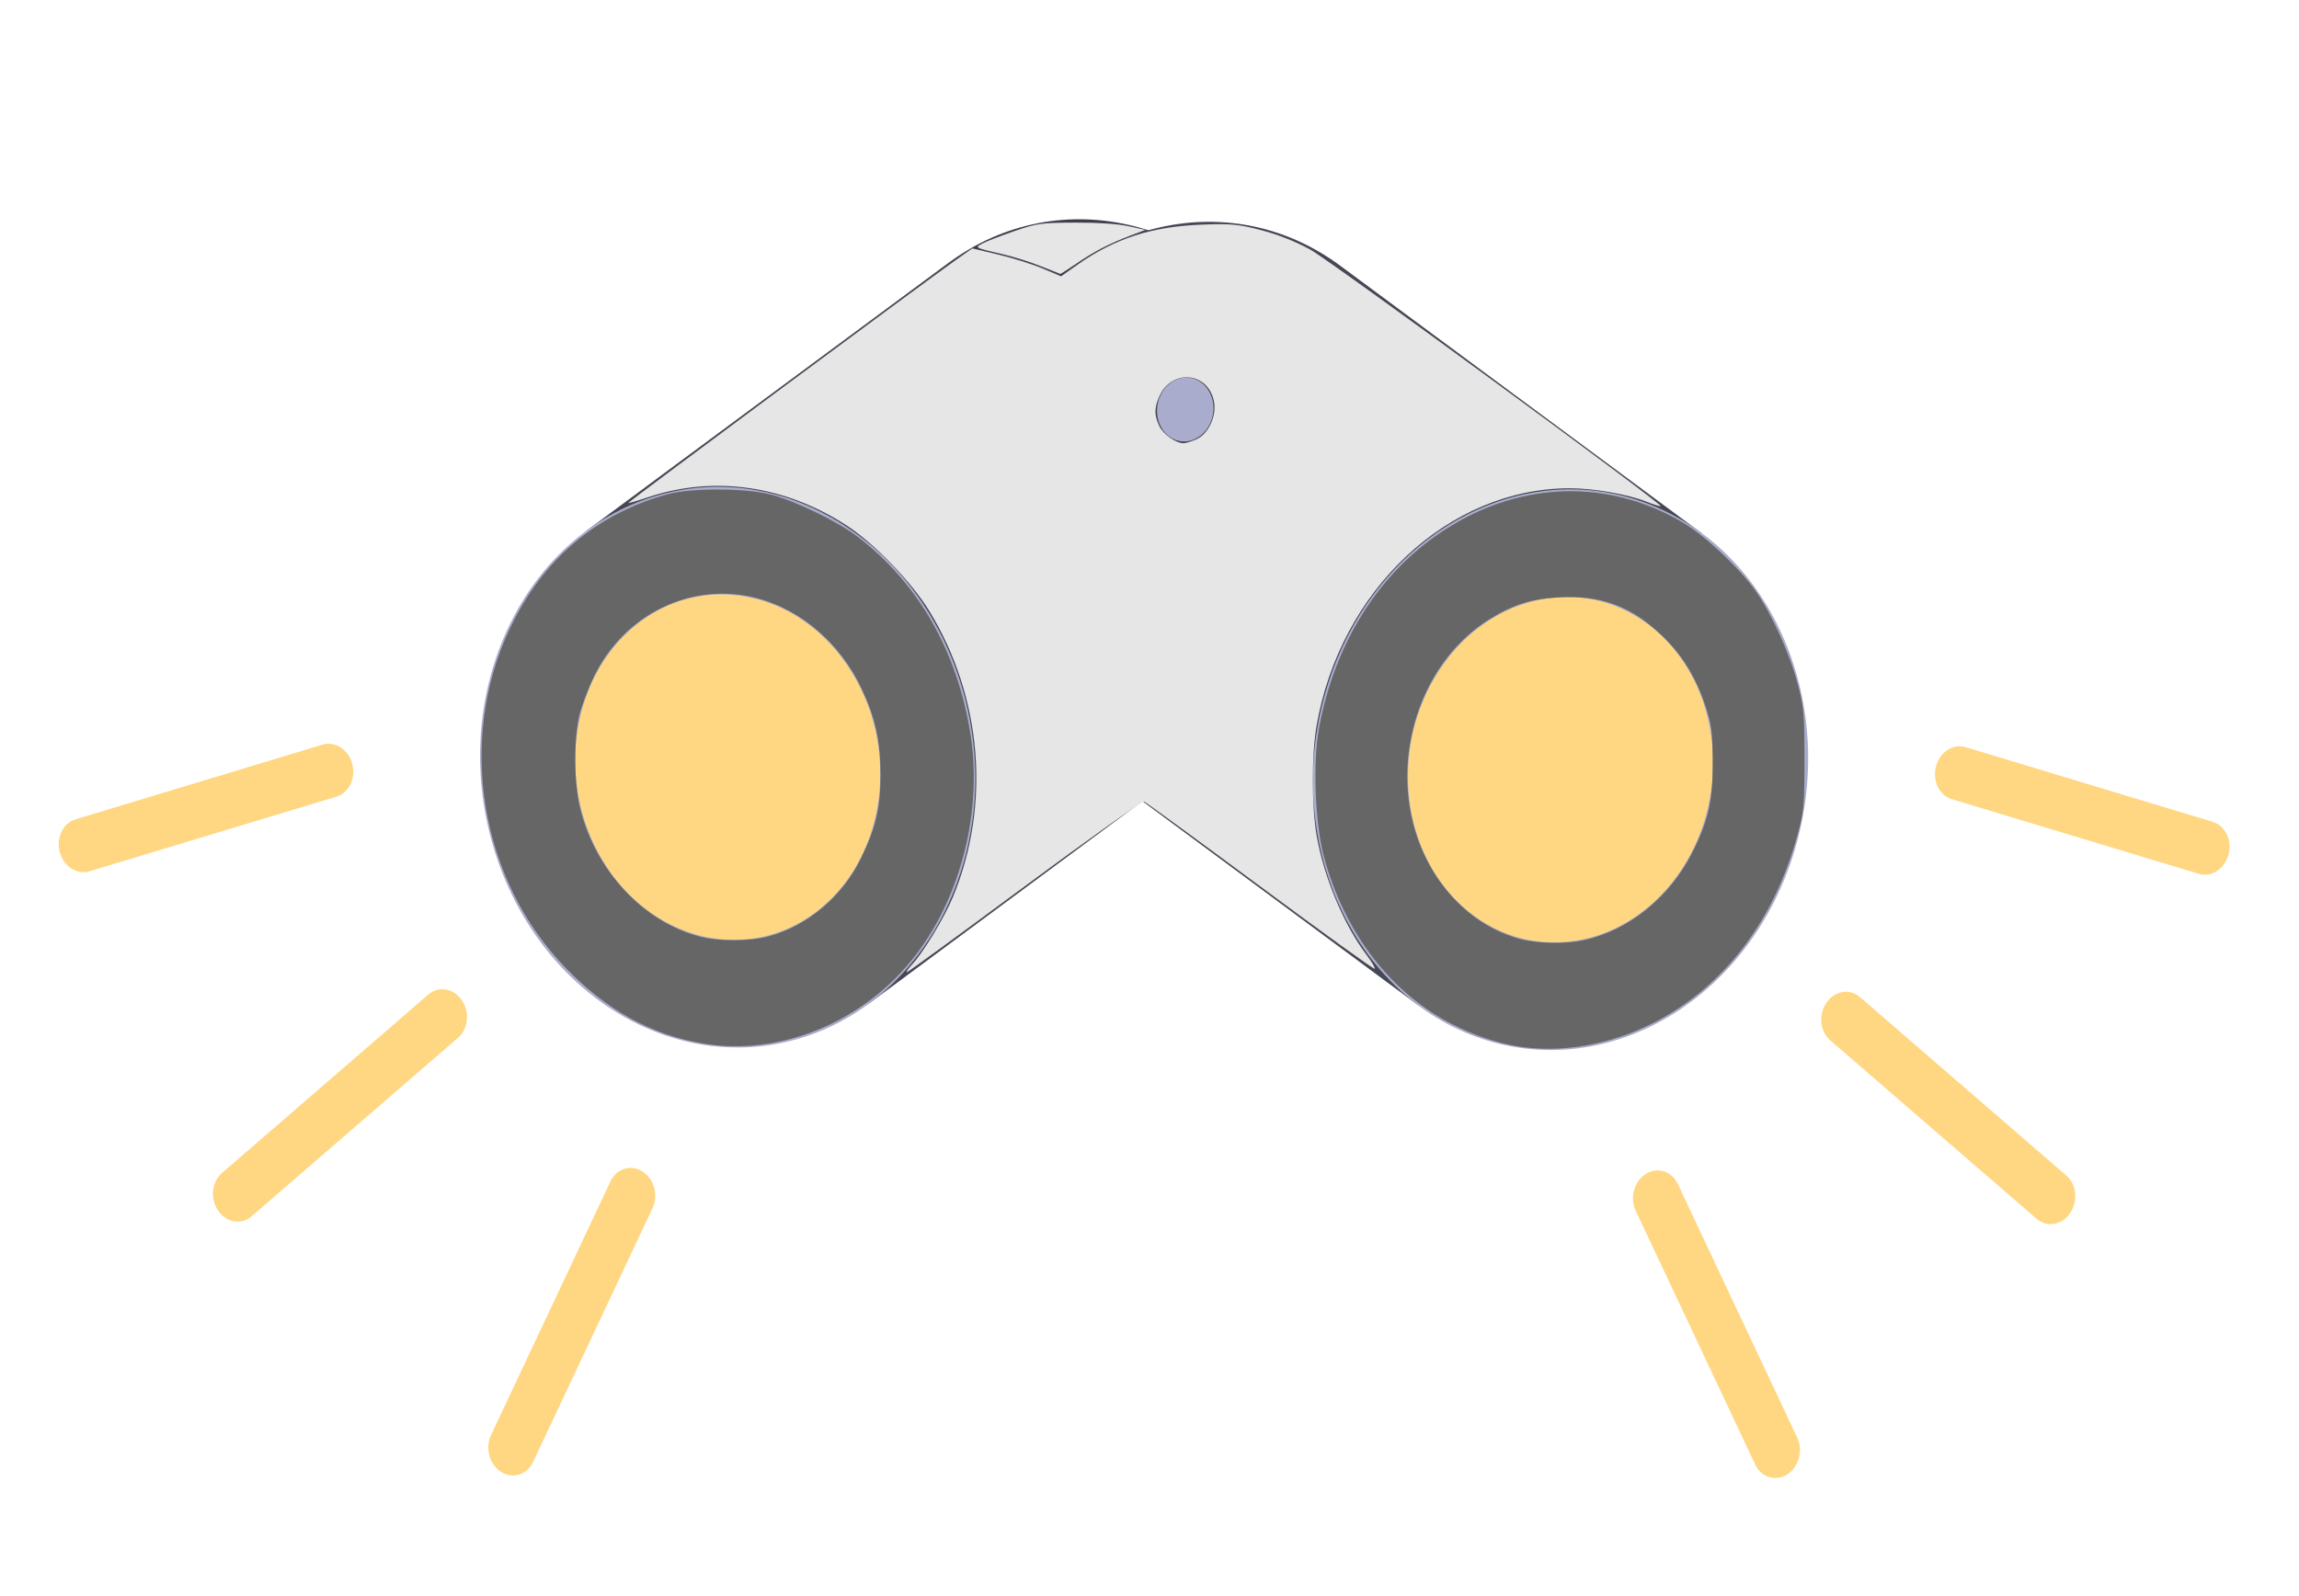
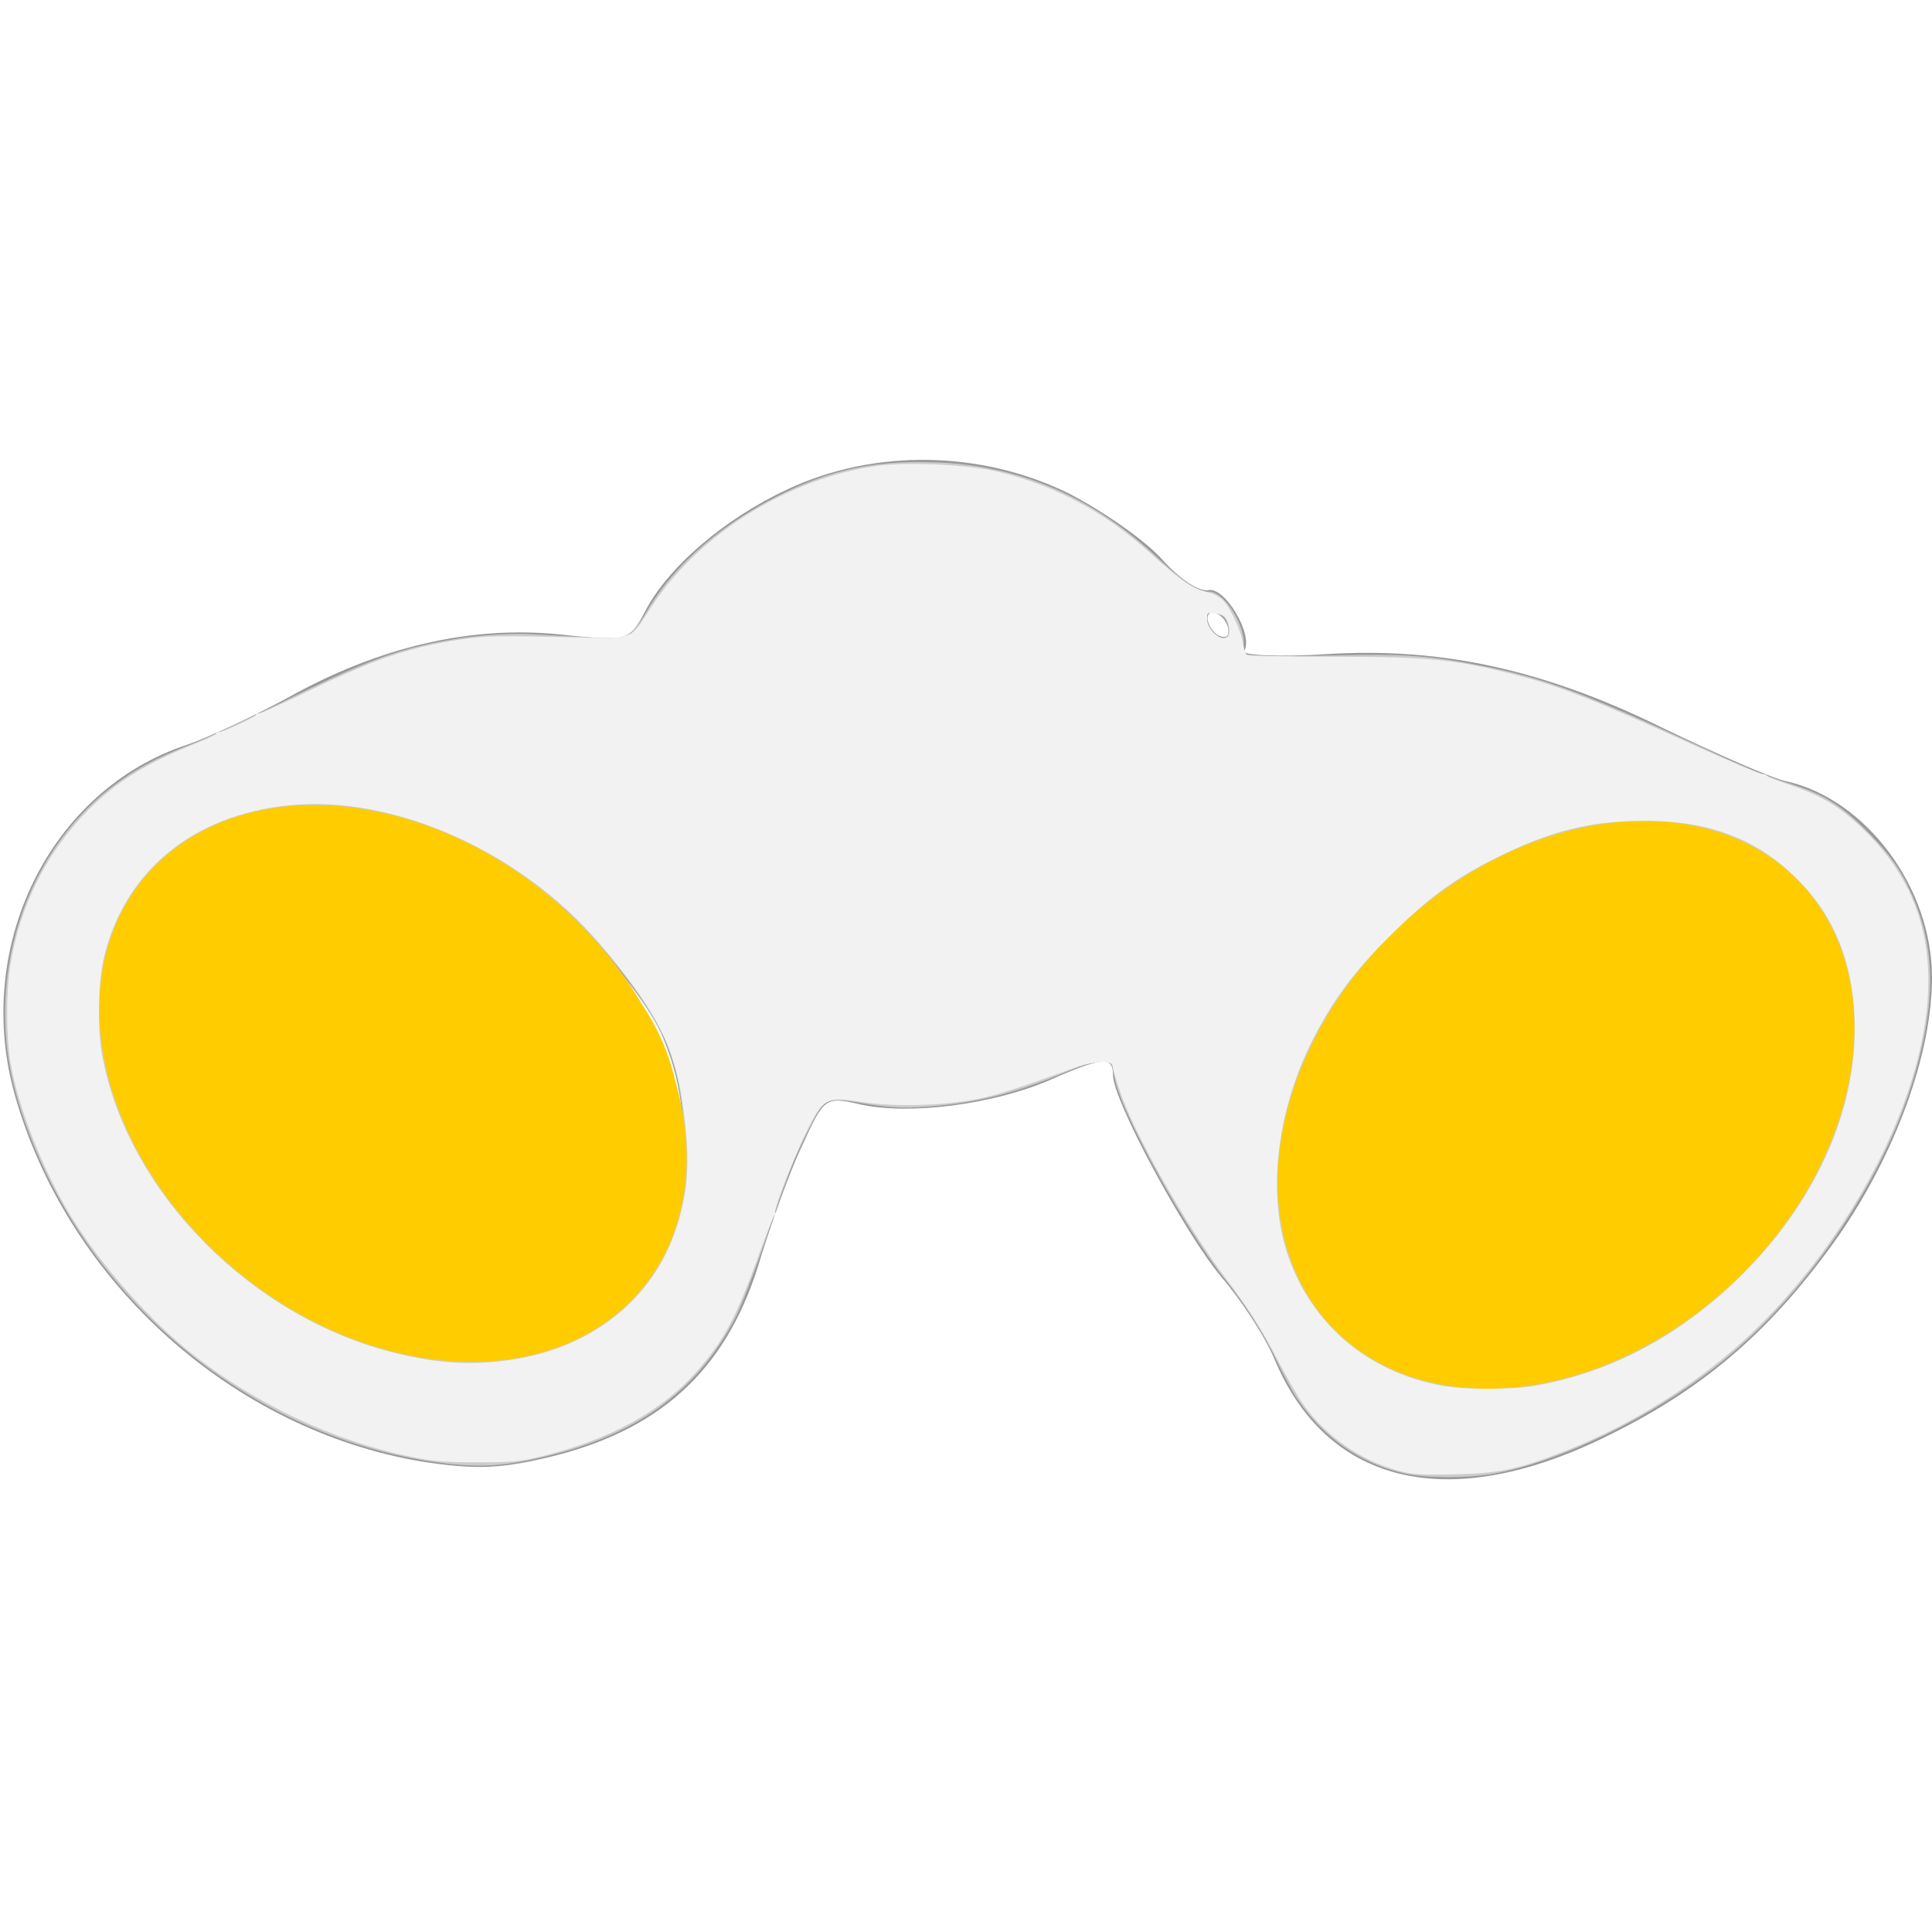
- <svg xmlns="http://www.w3.org/2000/svg" version="1.1" id="Layer_1" viewBox="0 0 264.765 183.764" xml:space="preserve" width="264.765" height="183.764">
-   <defs id="defs35" />
-   <path style="fill:#464754;stroke-width:0.346" d="m 100.067,115.611 41.636,-30.82 c 12.936,-9.575 16.142,-29.532 7.162,-44.576 v 0 C 139.886,25.171 122.121,20.738 109.185,30.314 L 67.549,61.134 Z" id="path6" />
-   <path style="opacity:0.1;stroke-width:0.346;enable-background:new" d="m 148.866,40.215 v 0 c -8.399,-14.071 -24.484,-18.856 -37.114,-11.581 9.977,1.169 19.58,7.283 25.724,17.576 v 0 c 7.547,12.643 7.853,28.204 1.955,40.263 l 2.273,-1.682 c 12.936,-9.576 16.143,-29.533 7.163,-44.576 z" id="path8" />
-   <g id="g20" transform="matrix(0.3107985,-0.09397788,0.09548668,0.3559982,-18.00933,5.356339)">
-     <circle style="fill:#a9accc" cx="398.502" cy="221.844" r="9.996" id="circle16" />
-     <circle style="fill:#a9accc" cx="236.748" cy="295.694" r="87.69" id="circle18" />
+ <svg xmlns="http://www.w3.org/2000/svg" version="1.0" width="184pt" height="184pt" viewBox="0 0 184 184" preserveAspectRatio="xMidYMid meet" id="svg6">
+   <defs id="defs6" />
+   <g transform="translate(0,184) scale(0.1,-0.1)" fill="#000000" stroke="none" id="g6" style="fill:#999999">
+     <path d="M750 1374 c-60 -28 -114 -74 -136 -117 -15 -28 -16 -28 -83 -21 -83 8 -170 -12 -256 -60 -33 -18 -76 -38 -96 -45 -132 -43 -206 -194 -164 -337 51 -176 207 -316 387 -346 52 -8 76 -7 128 6 104 27 165 86 195 190 10 32 27 80 39 105 21 46 22 47 56 39 47 -10 125 0 179 23 52 23 61 23 61 5 0 -24 68 -150 103 -192 19 -22 42 -57 51 -79 51 -121 169 -147 320 -71 91 45 155 101 217 189 54 78 89 173 89 246 0 86 -63 170 -139 187 -14 3 -66 26 -116 50 -113 56 -212 78 -322 71 -46 -3 -81 -1 -78 3 9 15 -18 61 -34 58 -9 -2 -28 11 -44 29 -16 18 -56 46 -89 63 -83 41 -185 43 -268 4z m420 -135 c0 -6 -4 -7 -10 -4 -5 3 -10 11 -10 16 0 6 5 7 10 4 6 -3 10 -11 10 -16z m-796 -196 c4 -5 12 -9 17 -9 5 -1 13 -2 18 -3 5 0 8 -12 6 -26 -2 -26 9 -33 21 -14 4 8 9 8 17 0 6 -6 16 -11 21 -11 6 0 -1 8 -17 18 -15 10 -24 21 -21 25 4 3 16 0 28 -8 11 -8 26 -15 33 -15 23 0 114 -100 134 -147 50 -118 -1 -242 -111 -269 -44 -11 -120 -6 -120 8 0 6 11 8 26 5 21 -4 29 2 50 35 24 38 36 109 21 124 -3 4 -28 -1 -54 -12 -27 -10 -54 -17 -62 -15 -7 1 -10 -2 -6 -8 4 -7 -5 -10 -27 -7 -18 2 -38 0 -44 -5 -17 -14 -41 18 -26 33 8 8 8 15 1 24 -7 8 -7 14 1 19 5 3 10 11 10 16 0 6 -5 7 -11 3 -6 -3 -16 0 -21 7 -8 11 -9 11 -5 -2 3 -10 -3 -34 -14 -54 -11 -20 -16 -34 -11 -31 6 3 12 -3 15 -14 3 -11 10 -20 17 -20 6 0 8 5 4 12 -5 7 -3 8 5 3 9 -5 9 -11 3 -17 -13 -13 61 -78 88 -78 11 0 21 -4 25 -9 9 -15 -52 5 -83 28 -72 51 -139 153 -128 193 2 10 0 16 -5 12 -5 -3 -9 5 -8 18 1 37 24 103 34 101 6 -1 20 7 32 19 11 11 29 18 40 16 15 -3 13 -7 -11 -20 l-29 -15 37 -7 c21 -4 40 -5 43 -2 3 3 14 -6 25 -19 11 -14 24 -25 30 -25 6 0 0 9 -13 20 l-24 20 32 -17 c17 -10 29 -22 26 -27 -3 -5 -1 -6 6 -2 6 4 18 3 25 -3 9 -8 13 -7 13 4 0 8 -5 11 -10 8 -6 -3 -7 -1 -3 6 8 12 19 8 49 -17 9 -8 17 -11 17 -6 0 5 -9 15 -20 22 -12 7 -18 17 -14 23 4 7 10 7 18 0 9 -7 12 -4 12 14 0 13 -2 23 -5 23 -4 0 -10 1 -16 2 -5 2 -19 3 -30 4 -12 1 -19 7 -18 16 2 10 -7 16 -29 17 -34 3 -54 23 -35 35 15 10 22 10 31 1z m-162 -75 c-7 -7 -12 -8 -12 -2 0 14 12 26 19 19 2 -3 -1 -11 -7 -17z m1170 -31 c-26 -27 -29 -46 -5 -26 15 13 15 12 4 -9 -7 -13 -10 -26 -7 -30 3 -3 6 0 6 6 0 6 8 9 18 6 13 -5 14 -4 3 4 -9 7 -10 12 -2 16 6 4 11 2 11 -4 0 -6 4 -8 10 -5 5 3 7 0 4 -9 -4 -11 2 -14 25 -12 19 1 30 -2 27 -8 -2 -6 -9 -10 -15 -8 -7 1 -10 -2 -6 -8 4 -6 13 -7 23 -2 9 5 24 8 32 7 8 -1 21 3 28 9 10 7 13 6 12 -5 -4 -23 0 -39 8 -38 20 3 32 -3 32 -17 0 -11 6 -14 20 -9 11 3 20 3 20 -2 0 -15 -31 -54 -39 -49 -4 3 -7 -4 -7 -16 1 -31 -28 -46 -49 -25 -9 9 -21 17 -26 17 -6 0 -7 5 -3 12 5 7 0 9 -14 6 -12 -3 -23 -1 -26 6 -2 6 -5 1 -5 -11 -1 -28 -15 -29 -40 -4 -11 11 -22 17 -25 13 -3 -3 -6 0 -6 6 0 6 -8 16 -19 21 -16 9 -18 7 -15 -25 4 -49 48 -113 89 -128 29 -11 0 -26 -50 -26 -25 0 -35 3 -27 9 10 6 3 13 -25 27 -21 10 -43 17 -50 16 -6 -1 -15 12 -19 30 -18 84 7 162 78 243 22 25 42 45 46 45 3 0 -4 -10 -16 -23z m296 -32 c3 -38 -14 -122 -27 -130 -4 -2 -5 11 -3 28 2 27 -2 35 -33 55 -20 12 -39 21 -43 18 -4 -2 -13 2 -20 10 -11 12 -9 14 11 14 13 0 38 -5 56 -11 46 -16 48 -5 4 22 l-38 24 30 6 c52 12 60 7 63 -36z m-158 -31 c0 -8 -19 -13 -24 -6 -3 5 1 9 9 9 8 0 15 -2 15 -3z m-147 -129 c-3 -9 -8 -14 -10 -11 -3 3 -2 9 2 15 9 16 15 13 8 -4z m-33 -141 c0 -2 -9 0 -20 6 -11 6 -20 13 -20 16 0 2 9 0 20 -6 11 -6 20 -13 20 -16z" id="path1" style="fill:#999999" />
+     <path d="M354 881 c4 -6 1 -11 -6 -11 -8 -1 -6 -6 6 -15 24 -18 13 -20 -17 -3 -19 10 -20 9 -10 -4 7 -8 10 -18 6 -21 -17 -17 18 -5 38 14 13 11 18 17 11 14 -9 -5 -12 -1 -10 10 2 10 -3 20 -11 23 -8 3 -11 0 -7 -7z" id="path2" style="fill:#999999" />
+     <path d="M622 720 c0 -14 2 -19 5 -12 2 6 2 18 0 25 -3 6 -5 1 -5 -13z" id="path3" style="fill:#999999" />
+     <path d="M586 693 c-6 -14 -5 -15 5 -6 7 7 10 15 7 18 -3 3 -9 -2 -12 -12z" id="path4" style="fill:#999999" />
+     <path d="M1333 875 c-6 -14 -7 -23 -2 -19 13 8 31 44 22 44 -4 0 -13 -11 -20 -25z" id="path5" style="fill:#999999" />
+     <path d="M1306 825 c-9 -26 -7 -32 5 -12 6 10 9 21 6 23 -2 3 -7 -2 -11 -11z" id="path6" style="fill:#999999" />
  </g>
-   <g id="g30" transform="matrix(0.3107985,-0.09397788,0.09548668,0.3559982,-18.00933,5.356339)">
-     <path style="fill:#ffd782" d="m 288.248,279.269 c 9.056,28.393 -6.676,58.86 -35.07,67.916 -28.394,9.056 -58.86,-6.676 -67.916,-35.07 -9.056,-28.394 6.676,-58.86 35.07,-67.916 28.394,-9.057 58.859,6.677 67.916,35.07 z" id="path22" />
-     <path style="fill:#ffd782" d="m 29.14,387.652 c -3.342,0 -6.502,-2.005 -7.816,-5.299 -1.72,-4.316 0.384,-9.207 4.698,-10.928 l 87.219,-34.77 c 4.316,-1.72 9.208,0.384 10.928,4.698 1.72,4.316 -0.384,9.207 -4.698,10.928 l -87.219,34.77 c -1.022,0.408 -2.076,0.601 -3.112,0.601 z" id="path24" />
-     <path style="fill:#ffd782" d="M 99.948,269.115 H 8.411 C 3.766,269.115 0,265.349 0,260.704 c 0,-4.645 3.766,-8.411 8.411,-8.411 h 91.537 c 4.645,0 8.411,3.766 8.411,8.411 0,4.645 -3.766,8.411 -8.411,8.411 z" id="path26" />
-     <path style="fill:#ffd782" d="m 100.163,488.549 c -2.134,0 -4.268,-0.806 -5.907,-2.424 -3.307,-3.262 -3.342,-8.588 -0.08,-11.895 l 64.293,-65.157 c 3.262,-3.307 8.587,-3.342 11.895,-0.08 3.307,3.262 3.342,8.588 0.08,11.895 l -64.294,65.157 c -1.645,1.669 -3.815,2.504 -5.987,2.504 z" id="path28" />
-   </g>
-   <path style="fill:#464754;stroke-width:0.346" d="M 163.459,115.901 121.823,85.081 C 108.887,75.506 105.68,55.549 114.66,40.505 v 0 c 8.98,-15.043 26.745,-19.476 39.681,-9.901 l 41.636,30.82 z" id="path6-1" />
-   <g id="g20-6" transform="matrix(-0.3107985,-0.09397788,-0.09548668,0.3559982,281.5356,5.647139)">
-     <circle style="fill:#a9accc" cx="398.502" cy="221.844" r="9.996" id="circle16-7" />
-     <circle style="fill:#a9accc" cx="236.748" cy="295.694" r="87.69" id="circle18-1" />
-   </g>
-   <g id="g30-8" transform="matrix(-0.3107985,-0.09397788,-0.09548668,0.3559982,281.5356,5.647139)">
-     <path style="fill:#ffd782" d="m 288.248,279.269 c 9.056,28.393 -6.676,58.86 -35.07,67.916 -28.394,9.056 -58.86,-6.676 -67.916,-35.07 -9.056,-28.394 6.676,-58.86 35.07,-67.916 28.394,-9.057 58.859,6.677 67.916,35.07 z" id="path22-9" />
-     <path style="fill:#ffd782" d="m 29.14,387.652 c -3.342,0 -6.502,-2.005 -7.816,-5.299 -1.72,-4.316 0.384,-9.207 4.698,-10.928 l 87.219,-34.77 c 4.316,-1.72 9.208,0.384 10.928,4.698 1.72,4.316 -0.384,9.207 -4.698,10.928 l -87.219,34.77 c -1.022,0.408 -2.076,0.601 -3.112,0.601 z" id="path24-3" />
-     <path style="fill:#ffd782" d="M 99.948,269.115 H 8.411 C 3.766,269.115 0,265.349 0,260.704 c 0,-4.645 3.766,-8.411 8.411,-8.411 h 91.537 c 4.645,0 8.411,3.766 8.411,8.411 0,4.645 -3.766,8.411 -8.411,8.411 z" id="path26-0" />
-     <path style="fill:#ffd782" d="m 100.163,488.549 c -2.134,0 -4.268,-0.806 -5.907,-2.424 -3.307,-3.262 -3.342,-8.588 -0.08,-11.895 l 64.293,-65.157 c 3.262,-3.307 8.587,-3.342 11.895,-0.08 3.307,3.262 3.342,8.588 0.08,11.895 l -64.294,65.157 c -1.645,1.669 -3.815,2.504 -5.987,2.504 z" id="path28-0" />
-   </g>
-   <path style="fill:#e6e6e6;stroke-width:0.303" d="m 104.998,111.159 c 1.336,-1.433 3.756,-5.429 4.758,-7.855 4.39,-10.628 3.348,-23.028 -2.771,-32.984 -2.02,-3.286 -6.288,-7.701 -9.43,-9.754 -7.14,-4.665 -15.39,-5.835 -22.995,-3.262 -1.164,0.394 -2.153,0.679 -2.199,0.634 -0.081,-0.08 33.795,-25.211 37.683,-27.956 l 1.935,-1.366 3.005,0.716 c 1.653,0.394 3.952,1.117 5.109,1.607 l 2.104,0.891 1.915,-1.349 c 4.292,-3.024 8.578,-4.398 14.372,-4.607 3.335,-0.12 4.128,-0.045 6.758,0.638 1.887,0.49 3.956,1.308 5.641,2.231 2.34,1.281 40.614,29.312 40.365,29.563 -0.052,0.052 -0.776,-0.176 -1.61,-0.507 -2.169,-0.862 -6.107,-1.553 -8.847,-1.553 -13.986,0 -26.459,11.707 -29.171,27.379 -0.571,3.298 -0.566,9.299 0.01,12.626 0.829,4.79 3.137,10.303 5.771,13.781 0.589,0.778 1.002,1.485 0.917,1.571 -0.085,0.086 -6.01,-4.182 -13.167,-9.483 -7.157,-5.301 -13.183,-9.703 -13.392,-9.781 -0.208,-0.078 -6.394,4.313 -13.745,9.758 -7.352,5.445 -13.463,9.9 -13.582,9.9 -0.118,0 0.136,-0.377 0.565,-0.838 z m 32.753,-60.539 c 1.392,-0.586 2.374,-2.659 2.061,-4.345 -0.649,-3.486 -4.972,-3.825 -6.351,-0.498 -0.539,1.301 -0.526,2.072 0.058,3.312 0.44,0.936 1.88,1.955 2.784,1.971 0.213,0.004 0.865,-0.194 1.448,-0.44 z" id="path2" />
-   <path style="fill:#e6e6e6;stroke-width:0.303" d="m 119.896,30.676 c -1.164,-0.474 -3.136,-1.097 -4.383,-1.385 -3.321,-0.766 -3.294,-0.751 -2.363,-1.248 0.446,-0.238 2.078,-0.871 3.627,-1.407 2.629,-0.91 3.097,-0.976 7.048,-0.991 2.589,-0.01 4.977,0.15 6.152,0.413 l 1.921,0.429 -1.788,0.678 c -2.369,0.898 -4.105,1.803 -6.193,3.229 -0.947,0.647 -1.763,1.169 -1.813,1.16 -0.051,-0.009 -1.044,-0.404 -2.208,-0.878 z" id="path3" />
-   <path style="fill:#666666;stroke-width:0.303" d="m 80.955,120.208 c -5.937,-1.004 -11.058,-3.818 -15.765,-8.663 -9.909,-10.198 -12.574,-26.194 -6.508,-39.063 3.769,-7.995 9.941,-13.271 18.181,-15.541 2.705,-0.745 9.013,-0.73 11.902,0.028 2.83,0.743 7.733,3.123 10,4.855 6.954,5.313 11.433,13.114 12.975,22.602 1.43,8.798 -0.99,18.662 -6.28,25.59 -5.848,7.66 -15.57,11.703 -24.506,10.191 z m 7.495,-12.333 c 4.504,-1.182 8.556,-4.591 10.701,-9.004 1.726,-3.55 2.264,-5.868 2.253,-9.723 -0.011,-3.844 -0.61,-6.518 -2.22,-9.901 -2.447,-5.144 -6.94,-9.015 -11.996,-10.336 -7.473,-1.952 -15.22,1.752 -18.747,8.965 -0.697,1.424 -1.473,3.481 -1.726,4.57 -0.664,2.866 -0.605,7.892 0.127,10.777 1.802,7.103 7.191,12.888 13.632,14.633 2.171,0.588 5.772,0.597 7.975,0.018 z" id="path4" />
-   <path style="fill:#666666;stroke-width:0.303" d="m 174.702,120.52 c -2.468,-0.42 -4.865,-1.227 -7.349,-2.474 -7.076,-3.552 -12.44,-10.487 -14.836,-19.182 -1.073,-3.893 -1.354,-10.971 -0.599,-15.048 1.662,-8.971 6.094,-16.531 12.577,-21.455 9.044,-6.869 20.119,-7.66 29.42,-2.101 2.496,1.492 6.398,5.17 8.233,7.76 1.852,2.614 3.923,7.164 4.865,10.685 0.729,2.725 0.797,3.471 0.798,8.767 0.001,5.335 -0.062,6.02 -0.806,8.741 -2.728,9.975 -8.583,17.579 -16.686,21.668 -4.989,2.518 -10.676,3.479 -15.617,2.639 z m 7.668,-12.216 c 5.199,-1.109 9.952,-4.959 12.564,-10.18 1.815,-3.628 2.336,-5.962 2.309,-10.347 -0.021,-3.42 -0.133,-4.293 -0.822,-6.398 -1.096,-3.35 -2.714,-5.967 -5.079,-8.216 -3.531,-3.358 -7.019,-4.63 -11.904,-4.341 -3.204,0.189 -5.348,0.888 -8.102,2.642 -6.885,4.383 -10.56,13.633 -8.845,22.266 1.411,7.106 6.336,12.762 12.565,14.43 2.024,0.542 5.158,0.604 7.315,0.144 z" id="path5" />
+   <path style="fill:#cccccc;stroke-width:0.295" d="m 178.482,187.129 c -5.659,-1.213 -10.475,-4.567 -13.842,-9.641 -0.608,-0.917 -1.748,-3.031 -2.533,-4.7 -1.545,-3.285 -4.04,-7.224 -6.502,-10.267 -4.981,-6.153 -13.353,-21.42 -14.063,-25.644 -0.349,-2.074 -0.375,-2.107 -1.699,-2.104 -0.793,0.002 -2.396,0.487 -4.482,1.357 -6.02,2.511 -10.318,3.662 -15.843,4.244 -4.067,0.428 -6.291,0.367 -9.992,-0.278 -4.602,-0.801 -4.812,-0.701 -6.778,3.218 -1.962,3.91 -2.848,6.174 -5.656,14.456 -1.289,3.801 -2.961,8.107 -3.717,9.57 -4.605,8.916 -11.976,14.493 -22.862,17.297 -6.154,1.585 -9.471,1.815 -15.073,1.045 C 32.859,182.581 12.59,166.466 4.029,144.809 1.397,138.15 0.4,132.769 0.692,126.8 1.217,116.096 6.118,106.246 13.973,100.113 c 3.044,-2.377 5.806,-3.876 10.384,-5.636 1.948,-0.749 7.395,-3.278 12.104,-5.62 8.877,-4.414 12.964,-6.006 18.452,-7.184 4.261,-0.915 9.077,-1.328 12.955,-1.113 10.766,0.599 11.341,0.595 12.189,-0.08 0.433,-0.345 1.384,-1.655 2.114,-2.913 3.438,-5.923 9.816,-11.379 17.688,-15.129 6.049,-2.881 11.625,-3.987 18.823,-3.733 10.855,0.383 20.057,4.353 28.506,12.297 3.112,2.926 4.983,4.132 6.414,4.132 1.759,0 4.337,3.879 4.342,6.535 l 0.003,1.369 1.344,0.202 c 0.739,0.111 5.09,0.109 9.669,-0.003 9.384,-0.231 12.574,-0.007 19.486,1.367 7.764,1.543 12.994,3.492 27.66,10.306 5.555,2.581 8.177,3.65 11.661,4.754 3.729,1.182 6.066,2.643 9.167,5.729 3.003,2.989 4.534,5.16 5.953,8.442 2.827,6.539 2.935,13.114 0.365,22.264 -3.71,13.213 -13.527,27.896 -24.638,36.849 -8.612,6.94 -20.571,12.767 -29.192,14.225 -3.272,0.553 -8.248,0.533 -10.941,-0.044 z M 66.434,168.117 c 2.971,-0.368 6.726,-1.6 9.074,-2.977 2.704,-1.585 6.781,-5.874 8.244,-8.669 3.669,-7.016 4.018,-15.839 0.941,-23.818 -1.9,-4.927 -8.971,-13.954 -14.365,-18.337 -2.232,-1.814 -3.288,-2.407 -4.787,-2.685 -0.568,-0.105 -2.024,-0.788 -3.234,-1.516 -1.578,-0.949 -2.518,-1.324 -3.321,-1.324 -2.014,0 -1.233,1.374 2.2,3.871 1.17,0.851 1.973,1.598 1.785,1.661 -0.459,0.153 -1.875,-0.601 -2.569,-1.368 -0.835,-0.923 -1.754,-0.78 -2.664,0.413 -1.485,1.947 -2.234,1.119 -2.234,-2.469 0,-2.838 -0.239,-3.165 -2.524,-3.45 -1.249,-0.156 -1.923,-0.442 -2.833,-1.202 -1.407,-1.175 -2.301,-1.248 -3.938,-0.322 -3.298,1.868 -1.215,4.51 4.135,5.243 2.829,0.388 3.684,0.858 3.684,2.026 0,1.632 0.734,2.088 4.125,2.562 5.18,0.724 4.865,0.53 4.967,3.062 0.103,2.554 -0.166,2.997 -1.287,2.115 -1.039,-0.817 -1.777,-0.795 -2.344,0.07 -0.621,0.948 -0.205,1.964 1.237,3.02 1.722,1.26 3.044,2.556 3.044,2.983 0,0.64 -0.461,0.445 -2.113,-0.891 -2.771,-2.241 -3.856,-2.858 -5.033,-2.858 -0.929,0 -1.178,0.141 -1.563,0.886 -0.478,0.925 -0.46,0.949 0.738,1.001 0.609,0.026 0.754,0.2 0.831,0.992 0.109,1.131 -0.159,1.193 -1.292,0.301 -0.869,-0.684 -2.73,-0.885 -3.748,-0.406 -0.399,0.187 -0.48,0.139 -0.347,-0.206 0.301,-0.785 -1.778,-2.681 -4.739,-4.322 -1.557,-0.863 -2.895,-1.506 -2.972,-1.429 -0.077,0.077 0.769,0.924 1.88,1.883 1.111,0.958 2.248,2.042 2.527,2.407 0.481,0.63 0.48,0.664 -0.013,0.664 -0.286,0 -1.728,-1.262 -3.205,-2.805 -1.476,-1.543 -2.876,-2.815 -3.11,-2.827 -0.234,-0.012 -1.289,-0.007 -2.345,0.013 -1.055,0.019 -3.048,-0.173 -4.428,-0.427 -4.362,-0.803 -4.258,-0.597 -1.176,-2.312 3.844,-2.138 4.253,-3.141 1.286,-3.152 -1.677,-0.006 -2.96,0.592 -5.093,2.375 -1.001,0.836 -2.448,1.757 -3.216,2.045 -1.695,0.636 -2.344,1.634 -3.612,5.548 -2.041,6.303 -2.231,11.488 -0.394,10.783 0.311,-0.119 0.397,0.376 0.402,2.315 0.005,1.849 0.187,2.979 0.727,4.509 2.105,5.965 8.75,14.547 15.036,19.419 3.699,2.867 8.942,5.294 11.608,5.373 2.414,0.072 0.877,-1.51 -1.888,-1.944 -2.828,-0.443 -6.458,-2.722 -9.806,-6.154 -2.101,-2.153 -2.648,-3.252 -2.116,-4.247 0.5,-0.935 0.31,-1.621 -0.647,-2.335 -0.994,-0.742 -1.28,-0.514 -0.862,0.685 0.265,0.76 0.239,0.945 -0.154,1.095 -0.911,0.35 -1.404,-0.208 -2.666,-3.013 -0.356,-0.793 -0.75,-1.212 -1.195,-1.275 -0.365,-0.052 -0.664,-0.216 -0.664,-0.364 0,-0.149 0.649,-1.634 1.442,-3.301 1.514,-3.181 2.1,-5.096 2.1,-6.861 v -1.059 l 0.868,0.642 c 0.712,0.526 1.111,0.609 2.214,0.457 1.259,-0.173 1.346,-0.141 1.346,0.49 0,0.383 -0.446,1.107 -1.033,1.676 -0.568,0.551 -1.033,1.201 -1.033,1.444 0,0.244 0.359,0.962 0.799,1.596 l 0.799,1.153 -0.84,1.552 c -1.042,1.927 -0.903,3.28 0.456,4.423 1.053,0.886 1.996,0.954 3.303,0.239 0.757,-0.414 1.708,-0.52 4.783,-0.534 4.953,-0.023 4.683,0.036 4.481,-0.974 l -0.169,-0.844 1.901,-0.178 c 1.115,-0.104 3.898,-0.854 6.728,-1.812 2.655,-0.899 5.445,-1.719 6.2,-1.823 l 1.373,-0.188 0.481,1.147 c 0.956,2.278 -0.076,8.631 -2.12,13.056 -1.267,2.742 -3.459,5.83 -4.663,6.568 -0.801,0.491 -1.27,0.543 -3.444,0.382 -2.126,-0.158 -2.579,-0.111 -2.919,0.299 -0.825,0.995 0.706,1.813 4.402,2.353 1.619,0.236 6.206,0.171 8.569,-0.122 z m 124.427,-1.795 c 4.101,-0.728 4.426,-1.805 1.1,-3.644 -3.794,-2.097 -6.976,-5.756 -9.217,-10.601 -1.179,-2.549 -1.639,-4.262 -1.91,-7.121 -0.196,-2.062 0.073,-2.665 1.077,-2.413 1.151,0.289 3.148,2.183 3.252,3.084 0.072,0.626 0.257,0.812 0.831,0.837 0.406,0.018 0.881,0.051 1.055,0.074 0.174,0.023 1.171,0.784 2.214,1.691 1.043,0.907 2.277,1.848 2.741,2.091 1.631,0.853 2.847,-0.112 2.847,-2.259 0,-0.463 0.079,-1.047 0.175,-1.298 0.157,-0.409 0.25,-0.407 0.897,0.017 0.57,0.373 1.152,0.433 2.759,0.284 l 2.037,-0.189 -0.056,1.235 c -0.047,1.046 0.043,1.261 0.59,1.403 0.601,0.156 2.028,1.129 4.026,2.742 1.283,1.036 3.42,0.945 4.611,-0.196 0.966,-0.925 1.486,-2.318 1.497,-4.002 0.008,-1.287 0.232,-1.63 1.223,-1.872 1.67,-0.408 5.28,-5.549 4.791,-6.823 -0.175,-0.455 -0.413,-0.498 -1.708,-0.31 -3.145,0.457 -3.205,0.44 -3.557,-0.988 -0.434,-1.764 -1.311,-2.407 -3.284,-2.407 -1.988,0 -2.276,-0.444 -2.18,-3.355 0.038,-1.158 0.051,-2.272 0.029,-2.475 -0.064,-0.581 -0.839,-0.435 -2.089,0.392 -0.885,0.586 -1.716,0.814 -3.61,0.991 -1.353,0.127 -2.975,0.448 -3.603,0.715 -1.414,0.6 -2.657,0.621 -3.127,0.055 -0.478,-0.576 -0.102,-1.115 0.619,-0.886 1.247,0.396 2.697,-1.469 1.658,-2.133 -0.203,-0.13 -1.657,-0.258 -3.231,-0.285 -1.574,-0.027 -2.999,-0.134 -3.166,-0.237 -0.181,-0.112 -0.231,-0.721 -0.124,-1.504 l 0.18,-1.316 -0.92,0.184 c -0.8,0.16 -0.958,0.083 -1.214,-0.59 -0.312,-0.822 -0.872,-0.967 -1.804,-0.468 -0.755,0.404 -0.722,1.117 0.093,1.998 l 0.664,0.718 -0.942,-0.202 c -1.137,-0.243 -2.158,0.235 -2.158,1.011 0,0.309 -0.133,0.645 -0.295,0.745 -0.668,0.413 -0.232,-1.921 0.738,-3.944 0.568,-1.186 1.033,-2.212 1.033,-2.28 0,-0.356 -0.73,-0.013 -1.939,0.91 -2.145,1.637 -2.493,1.332 -0.939,-0.825 0.528,-0.733 1.657,-2.149 2.509,-3.147 0.852,-0.998 1.55,-1.941 1.55,-2.095 0,-0.804 -1.117,0.041 -4.02,3.041 -9.999,10.335 -14.47,20.626 -13.417,30.884 0.656,6.394 1.453,8.02 4.128,8.427 1.582,0.241 6.188,2.115 7.935,3.229 1.46,0.931 1.848,1.619 1.139,2.016 -0.7,0.392 -0.602,1.093 0.176,1.268 1.807,0.406 5.498,0.328 8.336,-0.176 z m -12.566,-2.205 c -0.769,-0.825 -3.803,-2.48 -4.545,-2.48 -0.809,0 -0.476,0.789 0.656,1.553 1.783,1.204 2.821,1.67 3.742,1.683 l 0.863,0.012 z m 4.2,-16.872 c 1.047,-1.254 1.487,-3.321 0.706,-3.321 -0.635,0 -2.018,2.508 -1.787,3.238 0.233,0.735 0.518,0.757 1.081,0.083 z m 38.134,-5.624 c 1.349,-1.491 2.82,-8.204 3.058,-13.96 0.296,-7.153 -0.362,-8.553 -4.003,-8.517 -2.196,0.022 -8.019,1.177 -8.057,1.599 -0.014,0.151 1.421,1.192 3.187,2.315 7.042,4.473 7.298,5.324 1.082,3.594 -3.936,-1.096 -8.503,-1.672 -9.678,-1.221 -0.417,0.16 -0.419,0.264 -0.015,1.046 0.648,1.253 2.037,2.13 3.534,2.231 1.464,0.099 5.257,1.989 7.385,3.681 0.73,0.58 1.616,1.634 1.969,2.34 0.561,1.124 0.619,1.588 0.459,3.69 -0.18,2.366 -0.039,3.733 0.384,3.733 0.118,0 0.431,-0.239 0.696,-0.531 z M 202.357,129.583 c 0.893,-0.893 0.374,-1.307 -1.636,-1.307 -1.206,0 -1.669,0.461 -1.336,1.329 0.231,0.603 2.363,0.588 2.972,-0.021 z M 28.426,116.238 c 0.965,-1.007 1.141,-2.076 0.416,-2.534 -0.447,-0.283 -0.674,-0.181 -1.402,0.627 -1.727,1.917 -0.779,3.75 0.987,1.907 z M 155.982,79.913 c -0.058,-1.25 -0.846,-2.121 -1.919,-2.121 -0.692,0 -0.84,0.126 -0.84,0.715 0,1.004 1.393,2.586 2.18,2.474 0.504,-0.072 0.616,-0.278 0.579,-1.068 z" id="path7" transform="scale(0.75)" />
+   <path style="fill:#ffcc00;stroke-width:0.295" d="m 56.684,167.722 c -4.381,-0.805 -4.307,-2.293 0.091,-1.822 1.017,0.109 2.176,0.073 2.577,-0.079 1.808,-0.689 4.753,-4.885 6.162,-8.779 1.705,-4.712 2.253,-10.412 1.172,-12.203 -0.362,-0.6 -0.577,-0.659 -1.913,-0.527 -0.828,0.082 -2.887,0.641 -4.576,1.242 -4.108,1.462 -8.042,2.502 -9.469,2.502 -1.139,0 -1.165,0.023 -1.074,0.959 l 0.093,0.959 h -3.986 c -3.216,0 -4.18,0.1 -4.99,0.517 -1.674,0.861 -2.57,0.628 -3.659,-0.951 -0.704,-1.021 -0.627,-2.087 0.235,-3.256 0.918,-1.244 0.919,-1.621 0.008,-3.1 -0.4,-0.649 -0.731,-1.26 -0.737,-1.357 -0.005,-0.097 0.456,-0.655 1.024,-1.24 0.736,-0.758 1.033,-1.331 1.033,-1.992 v -0.928 l -1.505,0.207 c -1.46,0.201 -1.54,0.173 -2.668,-0.929 l -1.163,-1.135 0.193,1.646 c 0.241,2.047 -0.282,3.962 -2.097,7.691 -1.505,3.091 -1.611,3.712 -0.658,3.847 0.487,0.069 0.9,0.589 1.551,1.951 0.948,1.985 1.38,2.413 2.444,2.42 0.82,0.005 1.11,-0.622 0.667,-1.449 -0.368,-0.687 -0.237,-0.755 0.598,-0.308 0.604,0.323 0.772,1.306 0.276,1.613 -0.457,0.282 -0.349,1.707 0.191,2.518 0.799,1.201 3.39,3.798 5.124,5.137 2.6,2.007 4.216,2.815 6.5,3.251 1.363,0.26 2.363,0.632 2.756,1.025 l 0.617,0.617 h -0.625 c -2.195,0 -8.281,-2.773 -11.642,-5.305 -2.975,-2.241 -8.441,-8.09 -10.789,-11.545 -3.847,-5.66 -5.122,-8.798 -5.122,-12.606 0,-2.358 -0.033,-2.489 -0.594,-2.342 -0.929,0.243 -1.28,-0.755 -1.058,-3.013 0.382,-3.887 2.549,-10.944 3.657,-11.911 0.277,-0.242 0.977,-0.591 1.555,-0.777 0.578,-0.185 1.84,-1.014 2.805,-1.841 0.964,-0.827 2.285,-1.752 2.934,-2.056 1.292,-0.603 3.541,-0.749 3.85,-0.25 0.264,0.426 -0.418,0.908 -3.627,2.56 -1.501,0.773 -2.73,1.486 -2.731,1.585 -0.003,0.356 7.577,1.479 9.552,1.415 l 2.025,-0.066 2.761,2.852 c 2.064,2.132 2.95,2.852 3.51,2.852 1.063,0 0.94,-0.412 -0.62,-2.079 -1.553,-1.66 -1.406,-1.844 0.499,-0.62 2.394,1.538 3.11,2.4 2.949,3.552 -0.041,0.295 0.135,0.354 0.629,0.21 1.926,-0.559 2.458,-0.521 3.603,0.259 1.467,0.999 2.02,0.808 1.899,-0.654 -0.08,-0.964 -0.198,-1.122 -0.904,-1.203 -0.884,-0.102 -1.005,-0.334 -0.458,-0.881 0.895,-0.895 2.284,-0.335 5.74,2.313 1.977,1.515 2.763,1.801 2.763,1.003 0,-0.844 -0.591,-1.586 -2.222,-2.791 -1.822,-1.346 -2.598,-2.352 -2.338,-3.03 0.297,-0.775 1.034,-0.84 2.091,-0.187 1.581,0.977 1.879,0.657 1.874,-2.009 -0.003,-1.264 -0.102,-2.442 -0.221,-2.619 -0.237,-0.352 -2.705,-0.871 -5.622,-1.183 -2.237,-0.239 -3.021,-0.802 -3.273,-2.35 -0.232,-1.429 -0.799,-1.738 -3.99,-2.178 -2.663,-0.367 -4.516,-1.253 -5.183,-2.477 -0.442,-0.812 -0.428,-0.856 0.552,-1.684 1.358,-1.148 2.5,-1.372 3.471,-0.681 1.879,1.336 2.371,1.559 3.854,1.745 1.951,0.244 2.149,0.568 2.149,3.522 0,1.239 0.138,2.51 0.306,2.824 0.487,0.911 1.588,0.706 2.479,-0.462 0.433,-0.568 0.928,-1.033 1.1,-1.033 0.171,0 0.816,0.399 1.432,0.887 0.616,0.488 1.532,0.97 2.035,1.07 1.399,0.28 1.177,-0.568 -0.441,-1.681 -1.829,-1.258 -3.323,-2.593 -3.708,-3.313 -0.298,-0.557 -0.248,-0.583 0.823,-0.43 0.627,0.09 2.2,0.774 3.495,1.52 1.295,0.746 2.615,1.356 2.933,1.356 1.888,0 6.342,3.771 11.33,9.595 5.548,6.476 7.914,10.947 9.086,17.166 0.633,3.357 0.445,8.716 -0.418,11.974 -2.069,7.804 -7.688,13.81 -15.1,16.139 -3.797,1.194 -9.862,1.547 -13.876,0.81 z m 22.423,-14.234 c 0.951,-1.083 1.133,-2.333 0.341,-2.333 -0.571,0 -1.464,1.287 -1.689,2.436 -0.247,1.261 0.179,1.228 1.348,-0.103 z m 4.733,-4.308 c 0.004,-1.526 -0.345,-2.35 -0.802,-1.892 -0.262,0.262 -0.215,3.555 0.057,3.995 0.408,0.66 0.741,-0.278 0.746,-2.103 z M 46.336,135.516 c 1.596,-0.809 5.033,-3.55 5.033,-4.015 0,-0.163 -0.365,-0.257 -0.812,-0.211 -0.787,0.082 -0.812,0.04 -0.825,-1.391 -0.016,-1.831 -0.45,-2.651 -1.618,-3.058 -1.033,-0.36 -1.212,-0.149 -1.097,1.286 0.058,0.72 -0.053,0.903 -0.593,0.98 -1.099,0.157 -0.778,1.103 0.835,2.464 0.836,0.705 1.339,1.318 1.137,1.385 -0.199,0.067 -1.535,-0.454 -2.968,-1.156 -1.433,-0.702 -2.688,-1.194 -2.789,-1.093 -0.101,0.101 0.209,0.758 0.69,1.459 1.167,1.703 1.371,2.431 0.814,2.894 -0.639,0.531 -0.556,1.186 0.151,1.186 0.33,0 1.249,-0.329 2.043,-0.731 z" id="path8" transform="scale(0.75)" />
+   <path style="fill:#ffcc00;stroke-width:0.295" d="m 184.221,166.459 c -2.107,-0.332 -2.176,-0.373 -1.631,-0.976 0.276,-0.305 0.455,-0.797 0.398,-1.092 -0.21,-1.09 -6.066,-3.952 -9.516,-4.65 -1.657,-0.335 -1.851,-0.459 -2.474,-1.577 -0.372,-0.668 -0.886,-2.185 -1.142,-3.372 -0.566,-2.624 -0.639,-8.5 -0.138,-11.163 1.127,-5.995 4.337,-12.435 9.124,-18.304 2.687,-3.295 6.466,-7.261 6.703,-7.034 0.114,0.109 -0.317,0.774 -0.957,1.476 -1.904,2.089 -3.318,4.089 -3.318,4.695 0,0.816 0.955,0.72 2.056,-0.207 0.506,-0.426 0.983,-0.712 1.06,-0.636 0.076,0.076 -0.195,0.894 -0.603,1.817 -0.707,1.598 -0.966,3.405 -0.548,3.823 0.302,0.302 0.987,-0.4 0.987,-1.012 0,-0.699 1.089,-0.988 2.171,-0.576 1.629,0.619 1.873,0.362 0.707,-0.743 -1.261,-1.195 -1.336,-1.459 -0.536,-1.887 0.857,-0.459 1.149,-0.375 1.254,0.359 0.076,0.538 0.281,0.663 1.077,0.66 l 0.983,-0.004 -0.187,1.249 c -0.223,1.486 -0.195,1.498 3.743,1.627 2.939,0.097 3.617,0.45 2.735,1.424 -0.333,0.368 -0.781,0.557 -1.114,0.47 -1.198,-0.313 -1.873,0.685 -1.031,1.526 0.504,0.504 2.464,0.438 3.54,-0.118 0.502,-0.259 2.011,-0.572 3.354,-0.694 1.845,-0.168 2.773,-0.417 3.801,-1.019 0.748,-0.438 1.473,-0.727 1.612,-0.641 0.139,0.086 0.186,1.085 0.104,2.221 -0.094,1.311 -0.013,2.392 0.222,2.959 0.34,0.82 0.487,0.894 1.797,0.894 2.124,0 2.873,0.456 3.331,2.027 0.512,1.755 0.989,2.035 2.691,1.58 1.596,-0.427 2.423,-0.457 2.646,-0.096 0.408,0.659 -1.913,4.395 -3.636,5.851 -0.425,0.36 -1.058,0.658 -1.406,0.664 -0.754,0.013 -0.989,0.524 -0.998,2.175 -0.013,2.537 -1.651,4.626 -3.628,4.626 -0.745,0 -2.324,-0.955 -3.992,-2.412 -0.541,-0.473 -1.384,-0.94 -1.872,-1.038 -0.866,-0.173 -0.884,-0.211 -0.694,-1.478 l 0.195,-1.3 -2.245,0.203 c -2.086,0.189 -2.296,0.155 -2.971,-0.479 -0.4,-0.375 -0.792,-0.617 -0.872,-0.537 -0.08,0.08 -0.259,0.974 -0.397,1.986 -0.442,3.229 -1.502,3.406 -4.482,0.746 -1.97,-1.758 -3.142,-2.462 -3.968,-2.385 -0.372,0.035 -0.622,-0.219 -0.78,-0.793 -0.302,-1.097 -1.039,-1.891 -2.395,-2.583 -1.478,-0.755 -2.196,-0.717 -2.408,0.127 -0.265,1.057 0.328,5.498 0.994,7.432 1.75,5.086 6.309,10.841 9.953,12.562 1.538,0.726 2.446,1.402 2.446,1.82 0,0.563 -2.708,1.424 -5.354,1.703 -2.833,0.298 -3.116,0.305 -4.388,0.105 z m -9.457,-29.21 c 1.007,-1.589 1.387,-2.99 0.932,-3.445 -0.512,-0.512 -1.463,0.581 -1.959,2.25 -0.848,2.855 -0.375,3.405 1.026,1.195 z m 3.626,-6.685 c 0.884,-0.942 2.583,-4.145 2.583,-4.871 4.3e-4,-0.679 -1.12,-0.379 -1.856,0.496 -1.445,1.718 -2.794,5.334 -1.989,5.334 0.199,0 0.767,-0.432 1.262,-0.959 z" id="path9" transform="scale(0.75)" />
+   <path style="fill:#ffcc00;stroke-width:0.295" d="m 219.836,141.411 c -0.094,-0.245 -0.099,-1.673 -0.01,-3.174 0.197,-3.344 -0.153,-4.171 -2.597,-6.13 -2.082,-1.669 -5.886,-3.605 -7.299,-3.714 -0.581,-0.045 -1.152,-0.089 -1.268,-0.099 -0.461,-0.038 -2.298,-1.878 -2.298,-2.302 0,-0.738 5.126,-0.331 8.414,0.669 3.821,1.162 5.433,1.467 5.801,1.099 0.609,-0.609 -0.382,-1.561 -4.26,-4.096 -2.147,-1.403 -4.009,-2.647 -4.139,-2.763 -0.346,-0.31 5.854,-1.482 7.838,-1.481 2.836,3.9e-4 3.465,1.206 3.466,6.643 6.8e-4,4.819 -1.306,11.971 -2.679,14.662 -0.646,1.266 -0.725,1.322 -0.969,0.687 z" id="path10" transform="scale(0.75)" />
+   <path style="fill:#ffcc00;stroke-width:0.295" d="m 26.866,116.305 c 0,-1.309 1.511,-2.874 2.153,-2.231 0.509,0.509 -1.137,2.688 -2.03,2.688 -0.068,0 -0.123,-0.206 -0.123,-0.458 z" id="path11" transform="scale(0.75)" />
+   <path style="fill:#ffcc00;stroke-width:0.295" d="m 47.605,131.596 c -0.852,-0.853 -1.55,-1.674 -1.55,-1.825 0,-0.151 0.299,-0.316 0.664,-0.368 0.582,-0.083 0.655,-0.246 0.588,-1.322 -0.067,-1.088 -0.011,-1.211 0.498,-1.078 1.033,0.27 1.636,1.246 1.67,2.701 0.046,1.967 0.072,2.06 0.591,2.166 0.381,0.077 0.339,0.206 -0.221,0.686 l -0.69,0.59 z" id="path12" transform="scale(0.75)" />
+   <path style="fill:#ffcc00;stroke-width:0.295" d="m 44.508,135.096 c 0.479,-0.835 0.468,-0.894 -0.444,-2.362 -0.515,-0.828 -0.886,-1.505 -0.824,-1.505 0.061,0 1.082,0.465 2.267,1.033 1.186,0.568 2.485,1.033 2.886,1.033 0.703,0 0.693,0.028 -0.287,0.77 -1.099,0.832 -3.16,1.87 -3.734,1.88 -0.245,0.004 -0.202,-0.26 0.136,-0.85 z" id="path13" transform="scale(0.75)" />
+   <path style="fill:#ffcc00;stroke-width:0.295" d="m 177.303,130.49 c 0.501,-2.088 2.719,-5.331 3.27,-4.78 0.317,0.317 -1.564,3.834 -2.558,4.783 l -0.925,0.883 z" id="path14" transform="scale(0.75)" />
+   <path style="fill:#ffcc00;stroke-width:0.295" d="m 173.709,137.28 c 0.375,-1.554 1.412,-3.461 1.716,-3.157 0.334,0.334 -0.772,3.09 -1.47,3.665 -0.404,0.332 -0.434,0.271 -0.246,-0.507 z" id="path15" transform="scale(0.75)" />
+   <path style="fill:#ffcc00;stroke-width:0.295" d="m 176.9,164.279 c -1.01,-0.405 -3.372,-2.085 -3.19,-2.267 0.198,-0.198 3.025,1.195 4.016,1.98 0.794,0.629 0.381,0.772 -0.827,0.288 z" id="path16" transform="scale(0.75)" />
+   <path style="fill:#ffcc00;stroke-width:0.295" d="" id="path17" transform="scale(0.75)" />
+   <path style="fill:#ffcc00;stroke-width:0.295" d="m 199.628,129.235 c 0.105,-0.552 1.657,-0.866 2.557,-0.516 0.439,0.17 0.43,0.232 -0.085,0.611 -0.315,0.232 -1.022,0.422 -1.572,0.422 -0.791,0 -0.978,-0.107 -0.901,-0.517 z" id="path18" transform="scale(0.75)" />
+   <ellipse style="fill:#ffcc00;stroke-width:0.75" id="path19" cx="33.767" cy="98.753" rx="14.724" ry="18.599" />
+   <ellipse style="fill:#ffcc00;stroke-width:0.75" id="path20" cx="33.877" cy="101.853" rx="19.485" ry="20.371" />
+   <ellipse style="fill:#ffcc00;stroke-width:2.331" id="path21" cx="-42.146" cy="105.844" rx="23.547" ry="30.503" transform="matrix(0.8050445,-0.5932144,0.6741035,0.7386369,0,0)" />
+   <ellipse style="fill:#ffcc00;stroke-width:2.331" id="path21-8" cx="172.803" cy="-79.539" rx="23.547" ry="30.503" transform="matrix(0.4865674,0.873643,-0.8180058,0.57521,0,0)" />
+   <path style="fill:#f2f2f2;stroke-width:0.295" d="m 177.538,186.753 c -4.761,-1.285 -9.221,-4.406 -12.054,-8.436 -0.685,-0.974 -2.136,-3.492 -3.225,-5.594 -2.041,-3.943 -3.758,-6.638 -6.707,-10.529 -4.87,-6.425 -11.787,-18.706 -13.373,-23.743 -0.305,-0.968 -0.622,-1.96 -0.705,-2.203 -0.083,-0.244 -0.164,-0.642 -0.179,-0.886 -0.046,-0.714 -2.415,-0.637 -4.605,0.15 -7.92,2.847 -9.793,3.454 -12.331,3.992 -4.226,0.897 -10.63,1.093 -14.784,0.454 -4.719,-0.727 -4.995,-0.584 -7.125,3.67 -1.646,3.288 -4.227,9.952 -3.999,10.321 0.087,0.141 0.052,0.301 -0.078,0.355 -0.13,0.054 -1.073,2.424 -2.095,5.265 -2.74,7.616 -4.291,10.536 -7.659,14.418 -4.422,5.098 -10.974,8.741 -19.537,10.862 -3.058,0.758 -3.893,0.841 -8.414,0.843 -4.06,0.002 -5.653,-0.126 -8.339,-0.67 -9.942,-2.013 -20.097,-6.817 -28.269,-13.374 -5.309,-4.259 -11.285,-11.077 -14.989,-17.099 -3.528,-5.737 -6.766,-13.907 -7.712,-19.463 -0.595,-3.49 -0.607,-9.077 -0.029,-12.643 1.218,-7.509 4.656,-14.324 9.88,-19.58 3.611,-3.634 7.467,-6.015 13.81,-8.527 1.34,-0.531 2.436,-1.06 2.436,-1.177 0,-0.117 0.174,-0.213 0.386,-0.213 0.535,0 4.633,-1.91 4.633,-2.159 0,-0.111 0.188,-0.202 0.417,-0.202 0.229,0 2.92,-1.211 5.978,-2.69 8.808,-4.261 13.019,-5.692 19.773,-6.718 2.695,-0.409 4.622,-0.456 12.064,-0.294 10.358,0.226 9.045,0.663 12.149,-4.044 5.975,-9.061 17.289,-16.099 28.41,-17.671 3.863,-0.546 11.552,-0.19 15.386,0.713 7.162,1.686 13.616,5.112 19.288,10.237 4.268,3.856 5.48,4.675 7.604,5.134 0.42,0.091 1.112,0.439 1.537,0.773 0.962,0.757 2.465,3.836 2.735,5.604 0.112,0.731 0.353,1.423 0.536,1.539 0.183,0.116 5.068,0.217 10.855,0.225 12.313,0.016 15.43,0.319 22.987,2.23 5.721,1.447 10.12,3.17 22.638,8.867 4.517,2.056 8.512,3.756 8.878,3.778 0.365,0.022 0.664,0.129 0.664,0.238 1.2e-4,0.108 1.096,0.559 2.436,1.001 3.696,1.219 5.958,2.426 8.29,4.42 9.374,8.017 11.94,18.372 7.972,32.172 -3.302,11.485 -10.944,23.843 -20.354,32.918 -6.574,6.34 -15.425,11.939 -24.3,15.371 -5.74,2.22 -8.111,2.707 -13.751,2.827 -4.258,0.09 -5.338,0.02 -7.126,-0.462 z m 17.351,-10.787 c 9.936,-1.733 18.91,-6.596 26.679,-14.458 9.375,-9.488 14.398,-21.151 13.928,-32.346 -0.289,-6.878 -2.471,-12.433 -6.62,-16.853 -5.246,-5.588 -11.528,-8.105 -20.15,-8.075 -6.847,0.024 -11.901,1.293 -18.747,4.708 -5.309,2.648 -8.719,5.162 -13.603,10.028 -4.485,4.469 -7.232,8.191 -9.759,13.222 -4.538,9.036 -5.715,19.518 -3.059,27.239 3.017,8.768 10.194,14.827 19.583,16.531 2.893,0.525 8.75,0.527 11.747,0.005 z M 63.67,172.835 c 10.931,-1.219 19.213,-7.55 22.241,-17.002 1.594,-4.976 1.764,-8.82 0.71,-16.043 -1.033,-7.079 -3.484,-11.757 -10.426,-19.897 -10.076,-11.816 -26.264,-19.017 -39.609,-17.62 -12.064,1.263 -20.613,8.25 -23.326,19.066 -0.794,3.166 -0.935,9.01 -0.301,12.547 3.117,17.405 18.994,33.527 37.383,37.958 5.047,1.216 8.805,1.496 13.329,0.991 z M 156.068,80.596 c 0.185,-0.482 -0.03,-1.535 -0.442,-2.167 -0.142,-0.218 -0.732,-0.46 -1.312,-0.538 -1.016,-0.137 -1.053,-0.109 -1.028,0.771 0.047,1.644 2.293,3.206 2.782,1.934 z" id="path22" transform="scale(0.75)" />
</svg>
